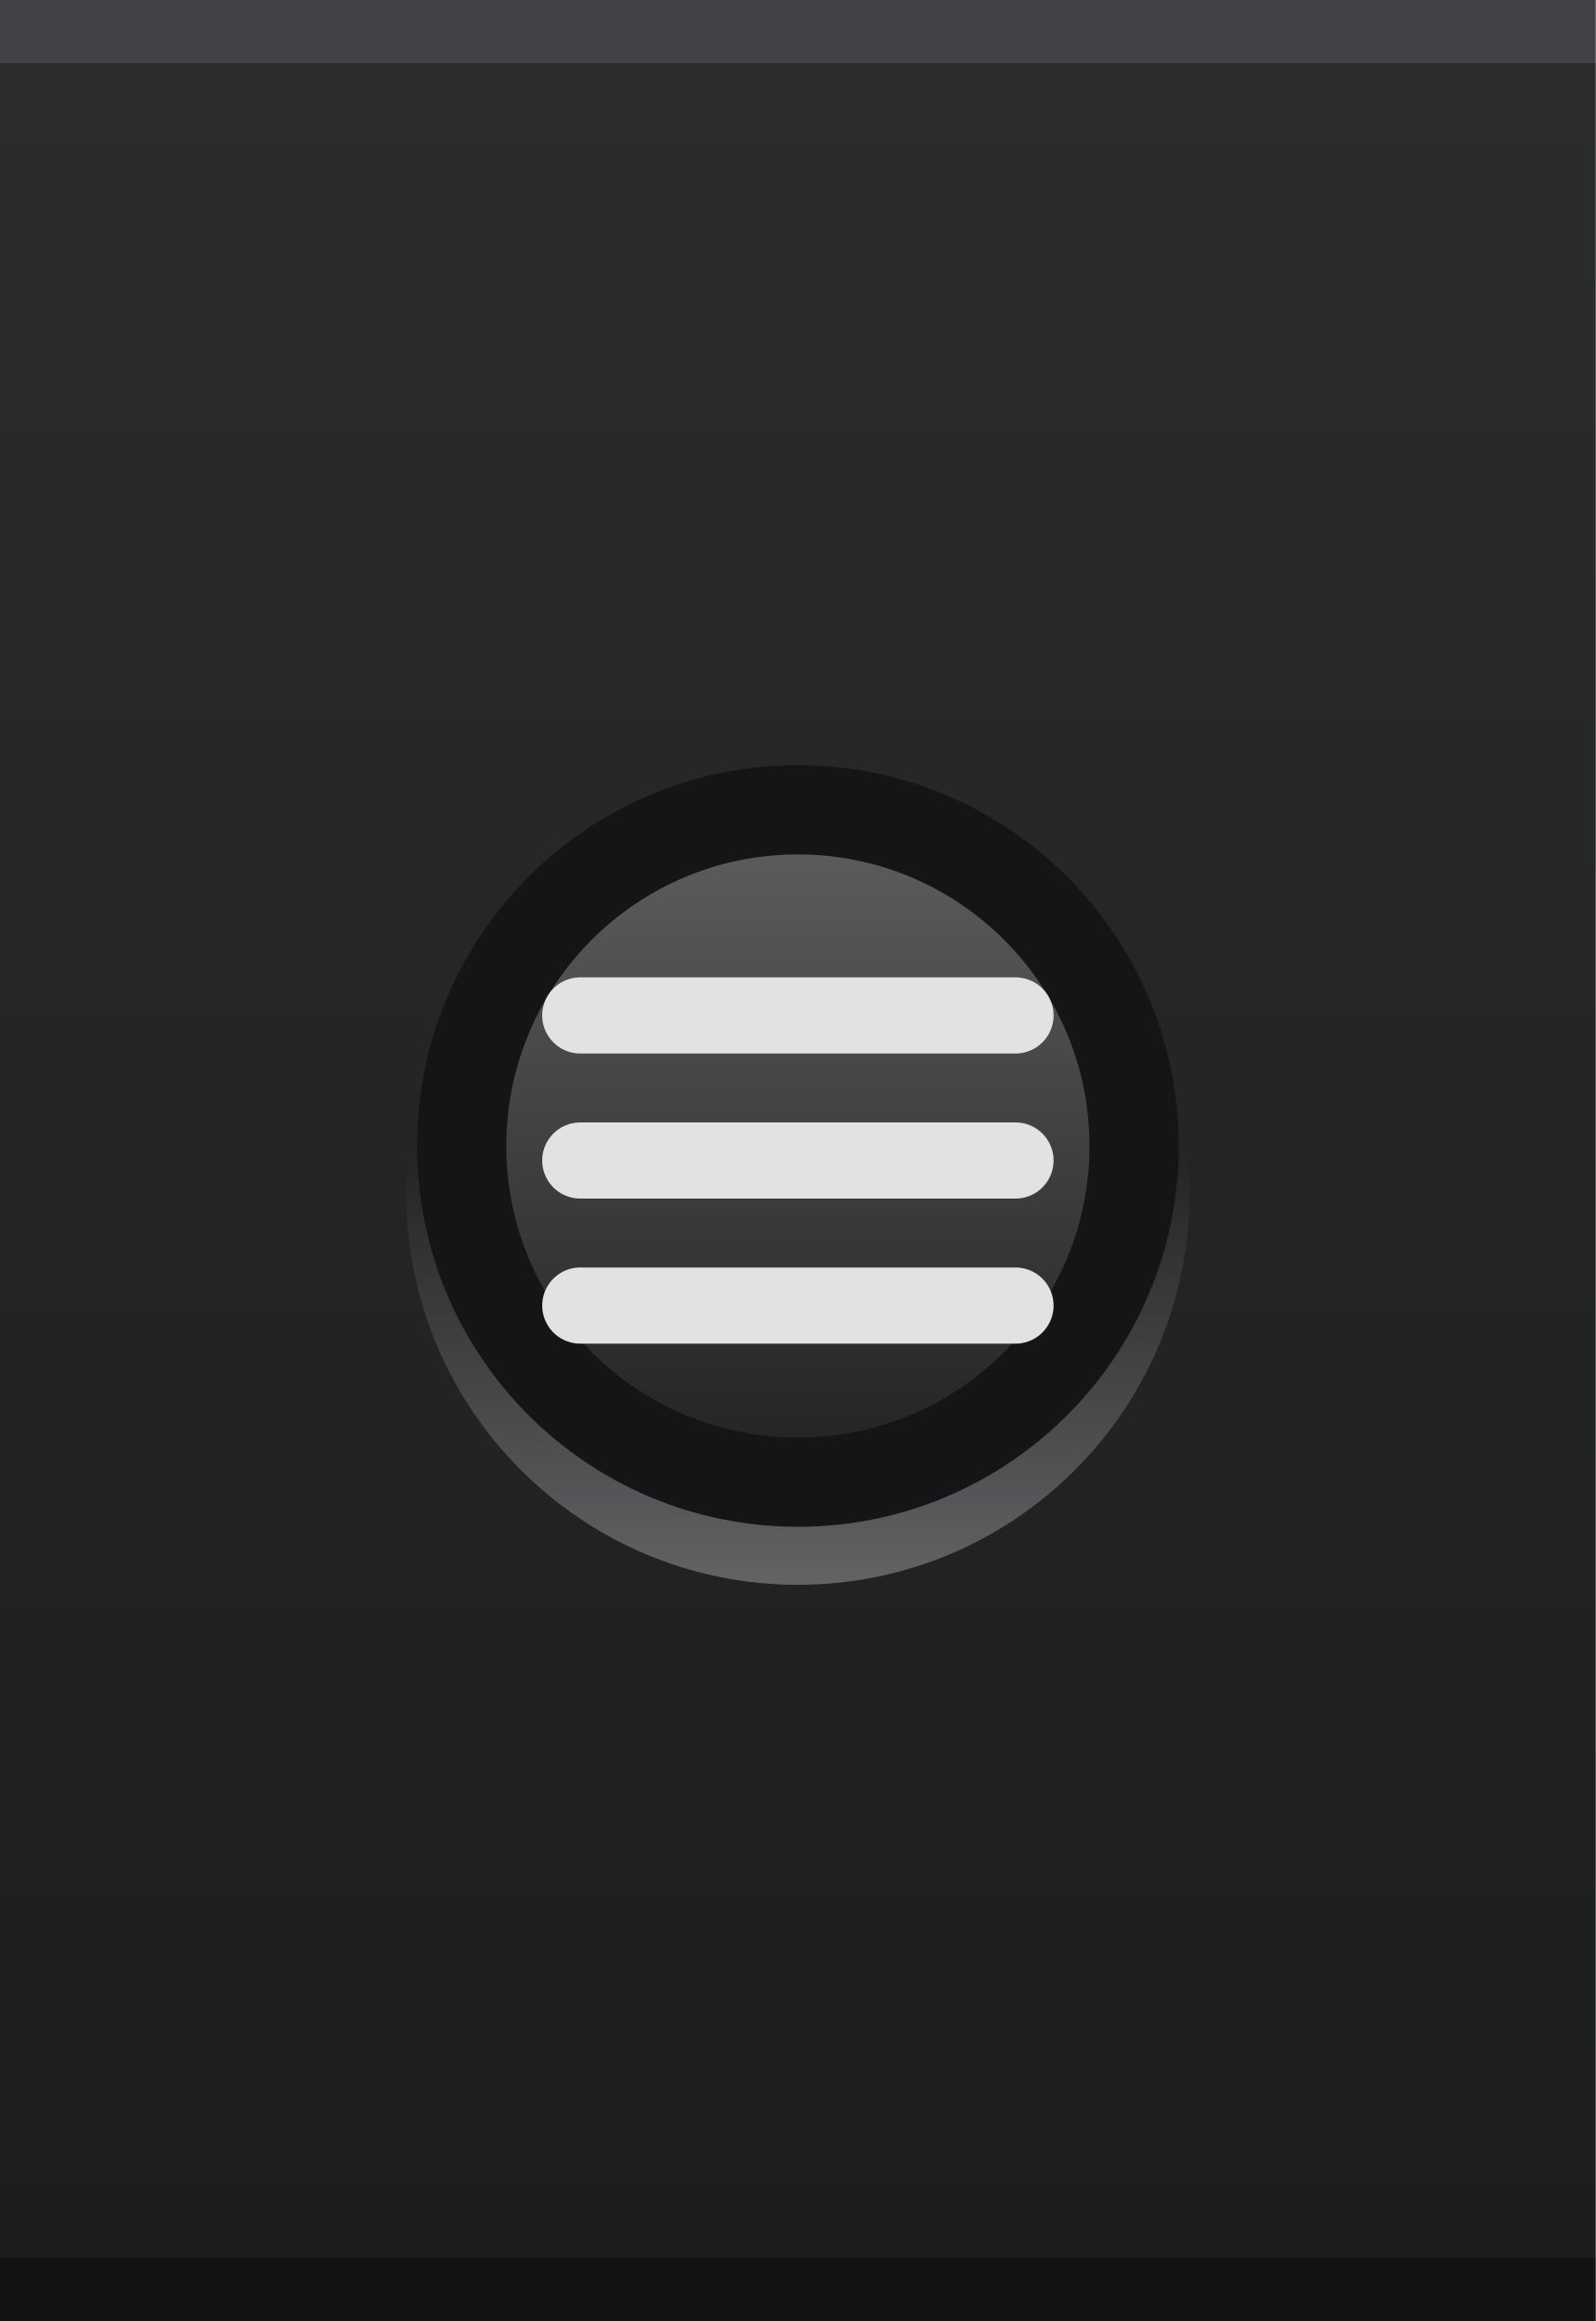
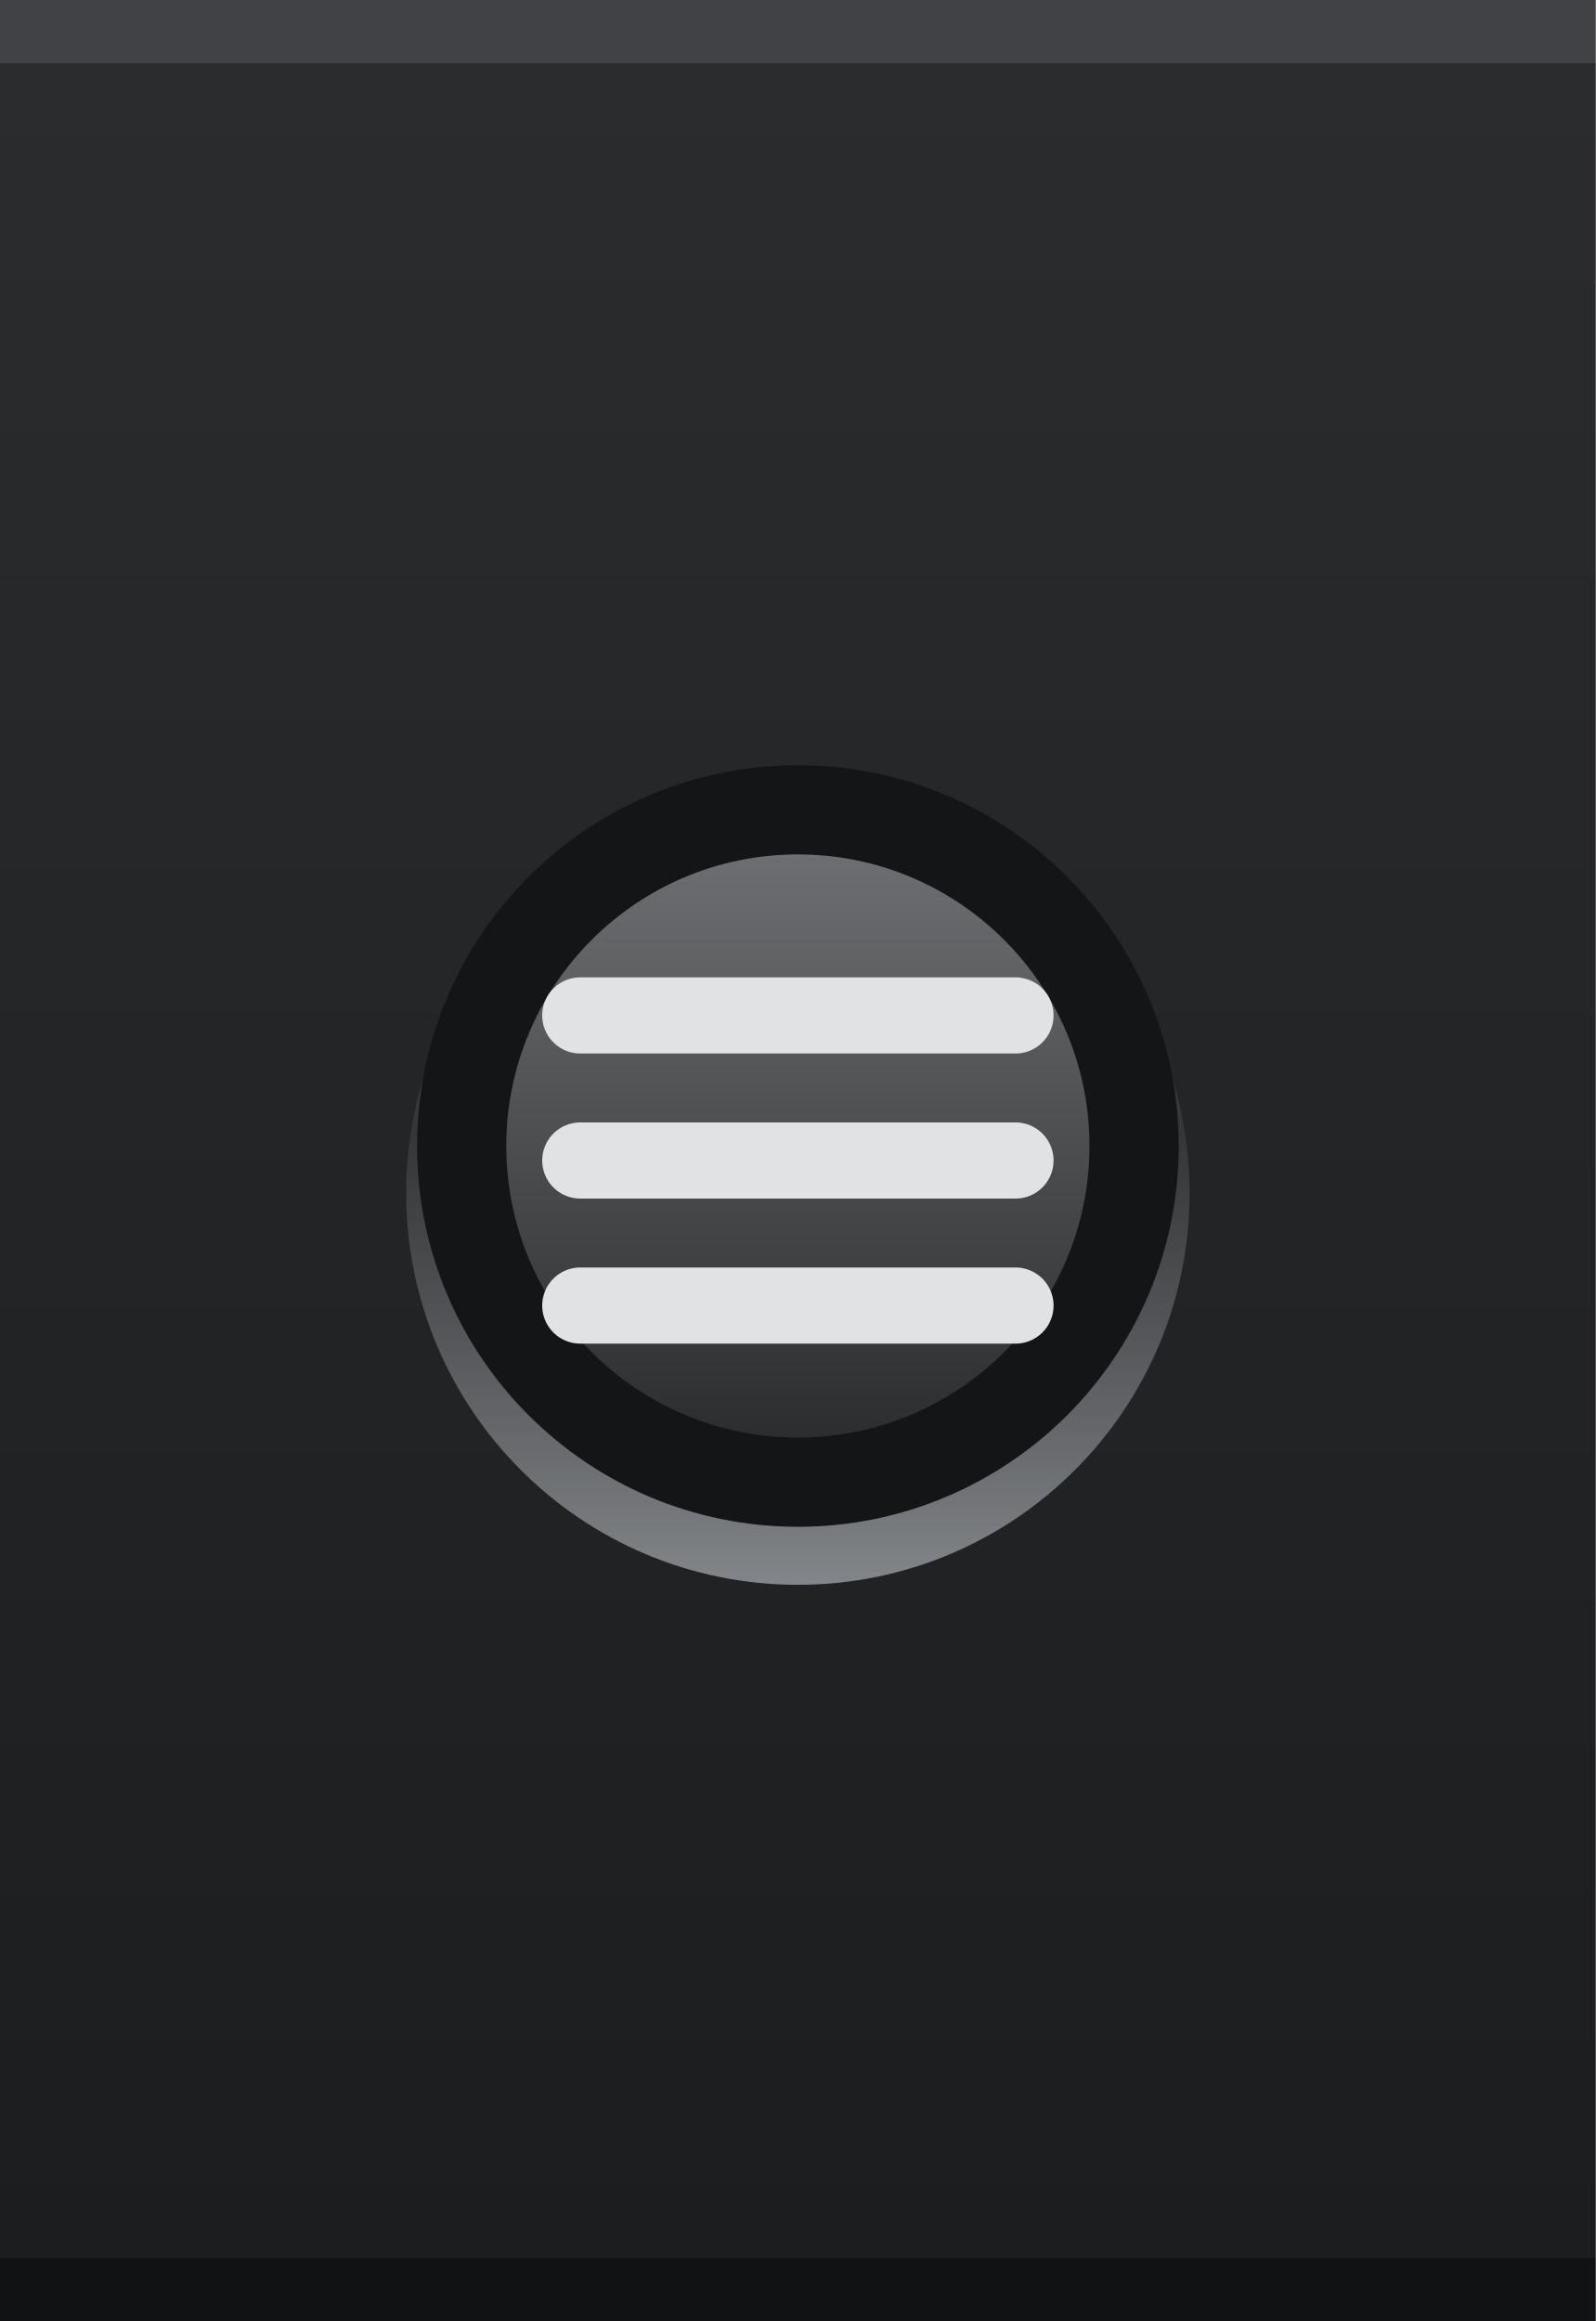
<svg xmlns="http://www.w3.org/2000/svg" width="22" height="32" viewBox="0 0 22 32">
  <defs>
    <linearGradient id="bar" x2="0" y2="1">
      <stop offset="0" stop-color="#414245" />
      <stop offset=".031" stop-color="#414245" />
      <stop offset=".031" stop-color="#2b2c2e" />
      <stop offset=".969" stop-color="#1c1d1f" />
      <stop offset=".969" stop-color="#111214" />
      <stop offset="1" stop-color="#111214" />
    </linearGradient>
  </defs>
  <rect width="22" height="32" fill="url(#bar)" />
  <g transform="translate(5 10)">
    <defs>
      <linearGradient id="face" x2="0" y2="1">
-         <stop stop-color="#595b5c" />
-         <stop offset="1" stop-color="#242526" />
+         <stop stop-color="#6c6e71" />
+         <stop offset="1" stop-color="#2c2d2e" />
      </linearGradient>
      <linearGradient id="rim" x2="0" y2="1">
-         <stop offset=".45" stop-color="#616365" stop-opacity="0" />
-         <stop offset="1" stop-color="#616365" />
+         <stop stop-color="#77797c" stop-opacity=".55" />
+         <stop offset=".42" stop-color="#77797c" stop-opacity=".2" />
+         <stop offset="1" stop-color="#828589" />
      </linearGradient>
    </defs>
    <circle cx="6" cy="6.45" r="5.4" fill="url(#rim)" />
    <circle cx="6" cy="5.8" r="5.25" fill="#141516" />
    <circle cx="6" cy="5.8" r="4.02" fill="url(#face)" />
    <path d="M3 4h6m-6 2h6m-6 2h6" fill="none" stroke="#e1e2e3" stroke-width="1.05" stroke-linecap="round" stroke-linejoin="round" />
  </g>
</svg>
